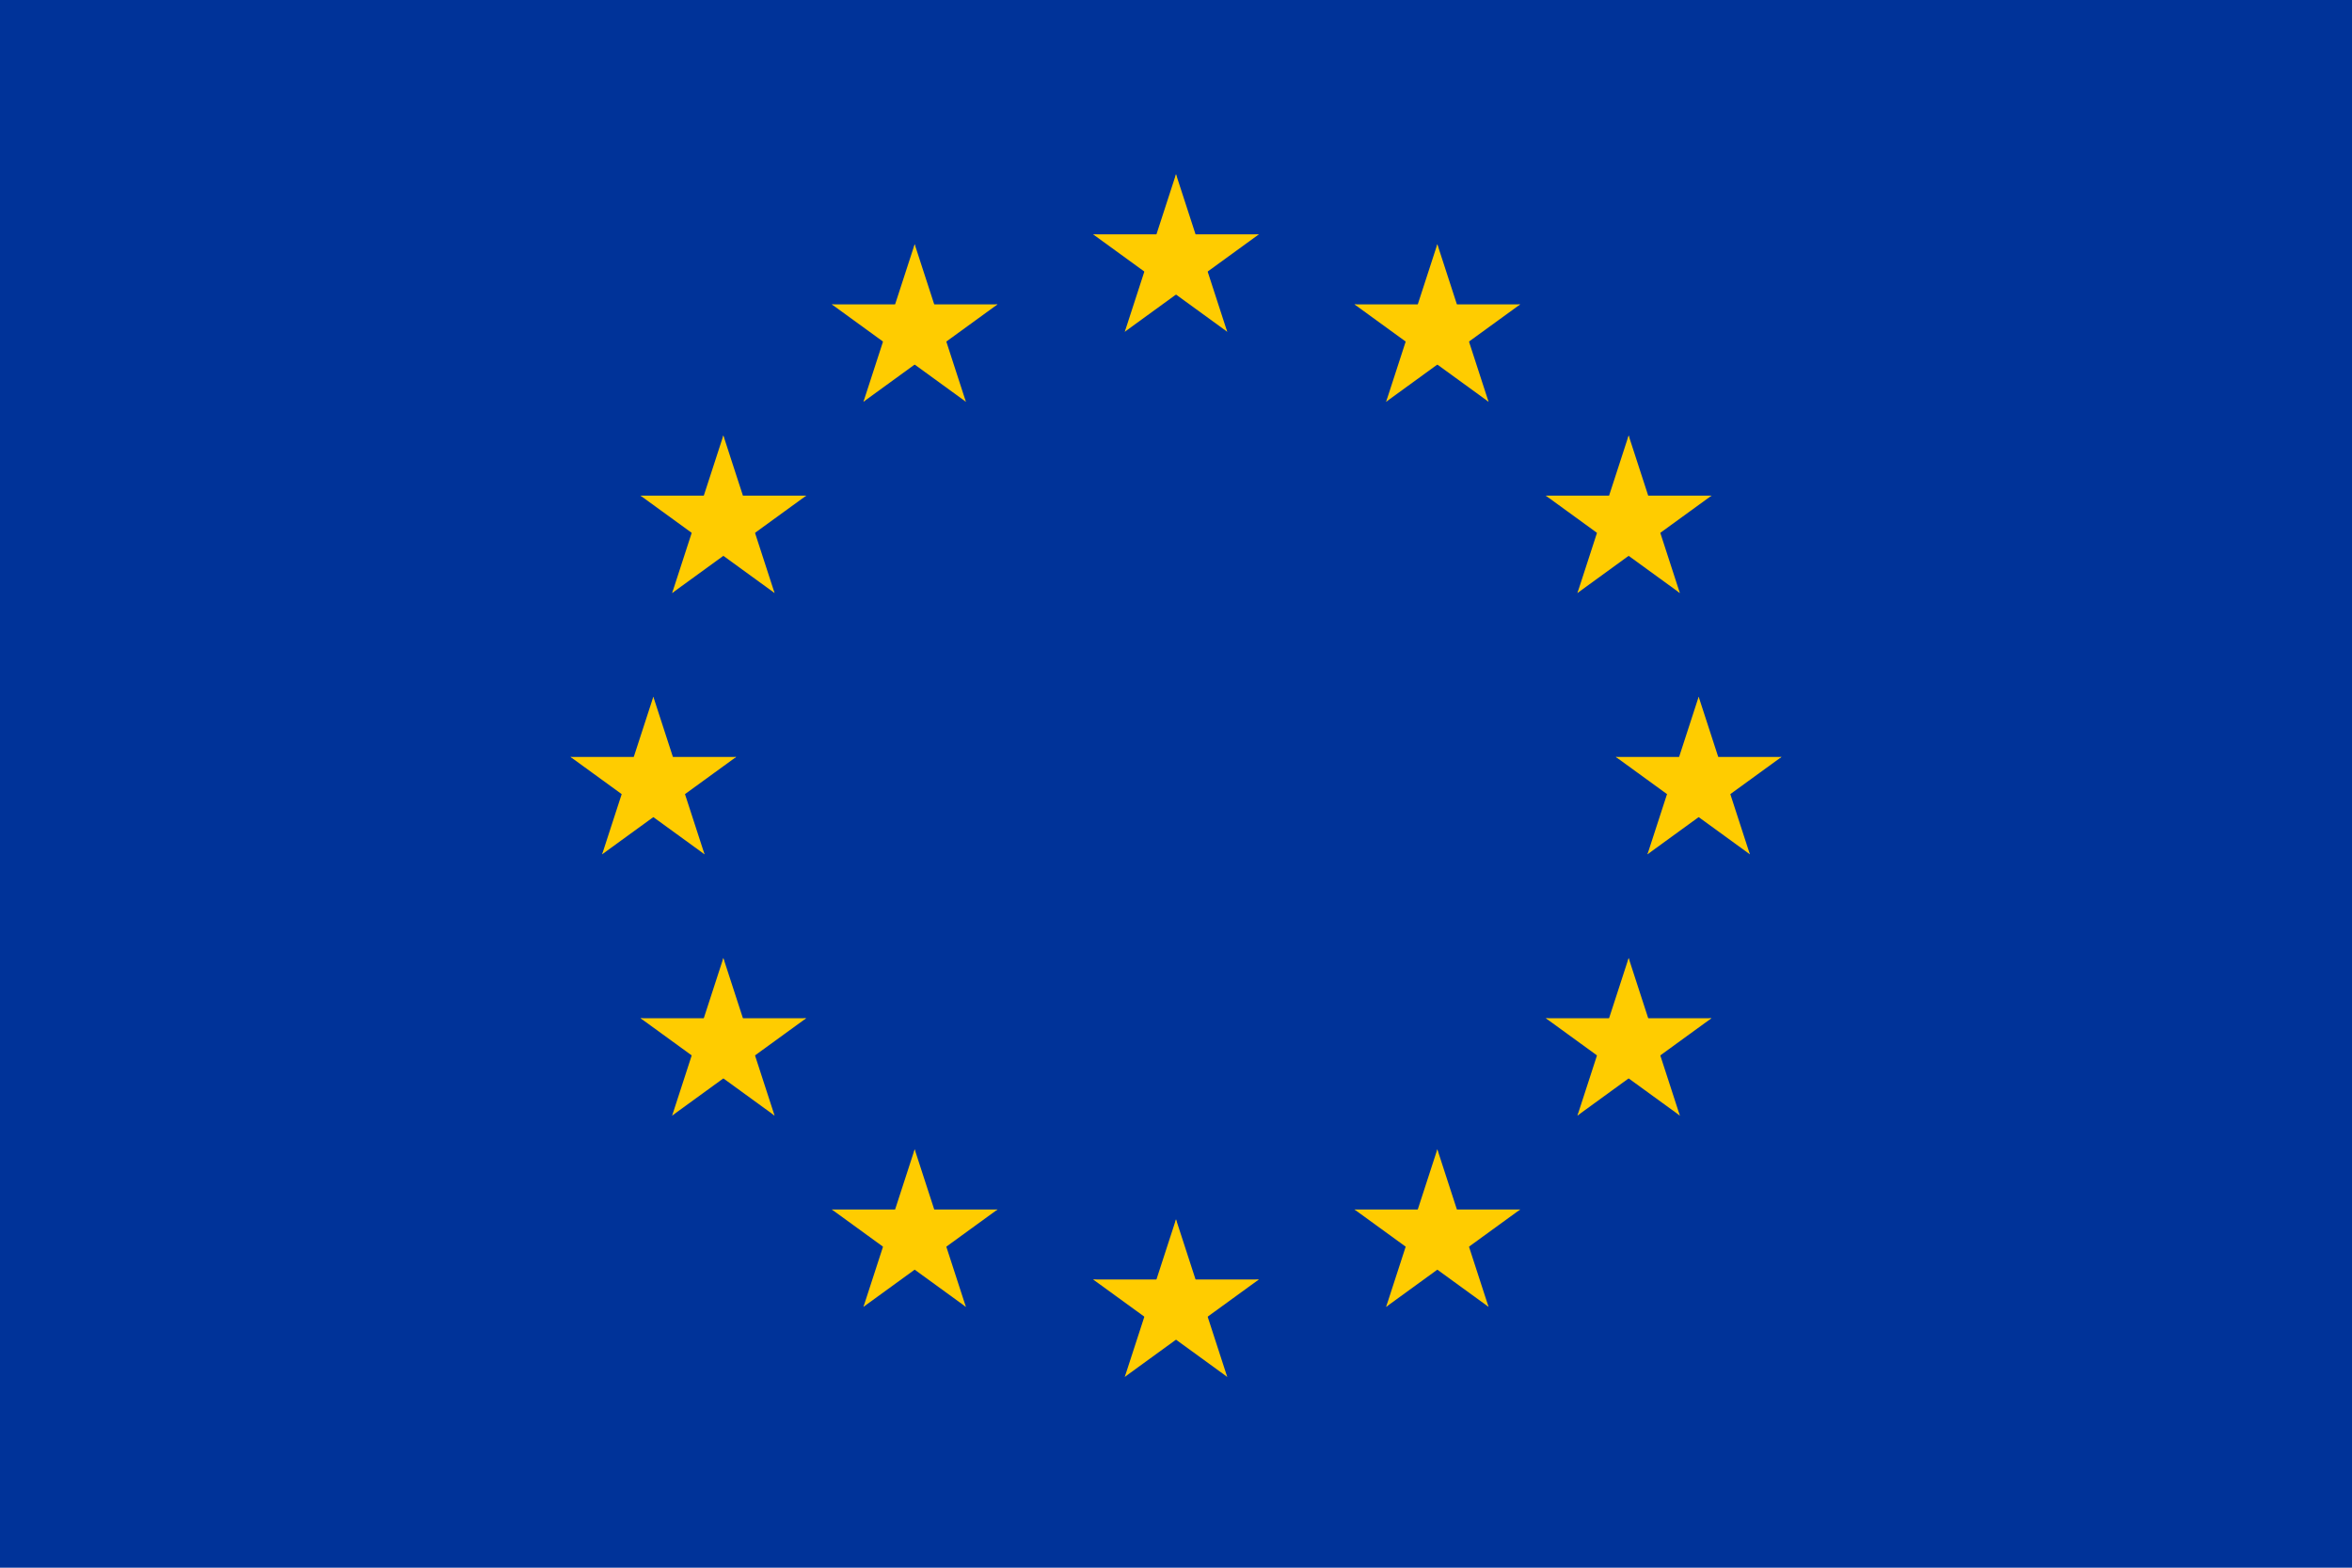
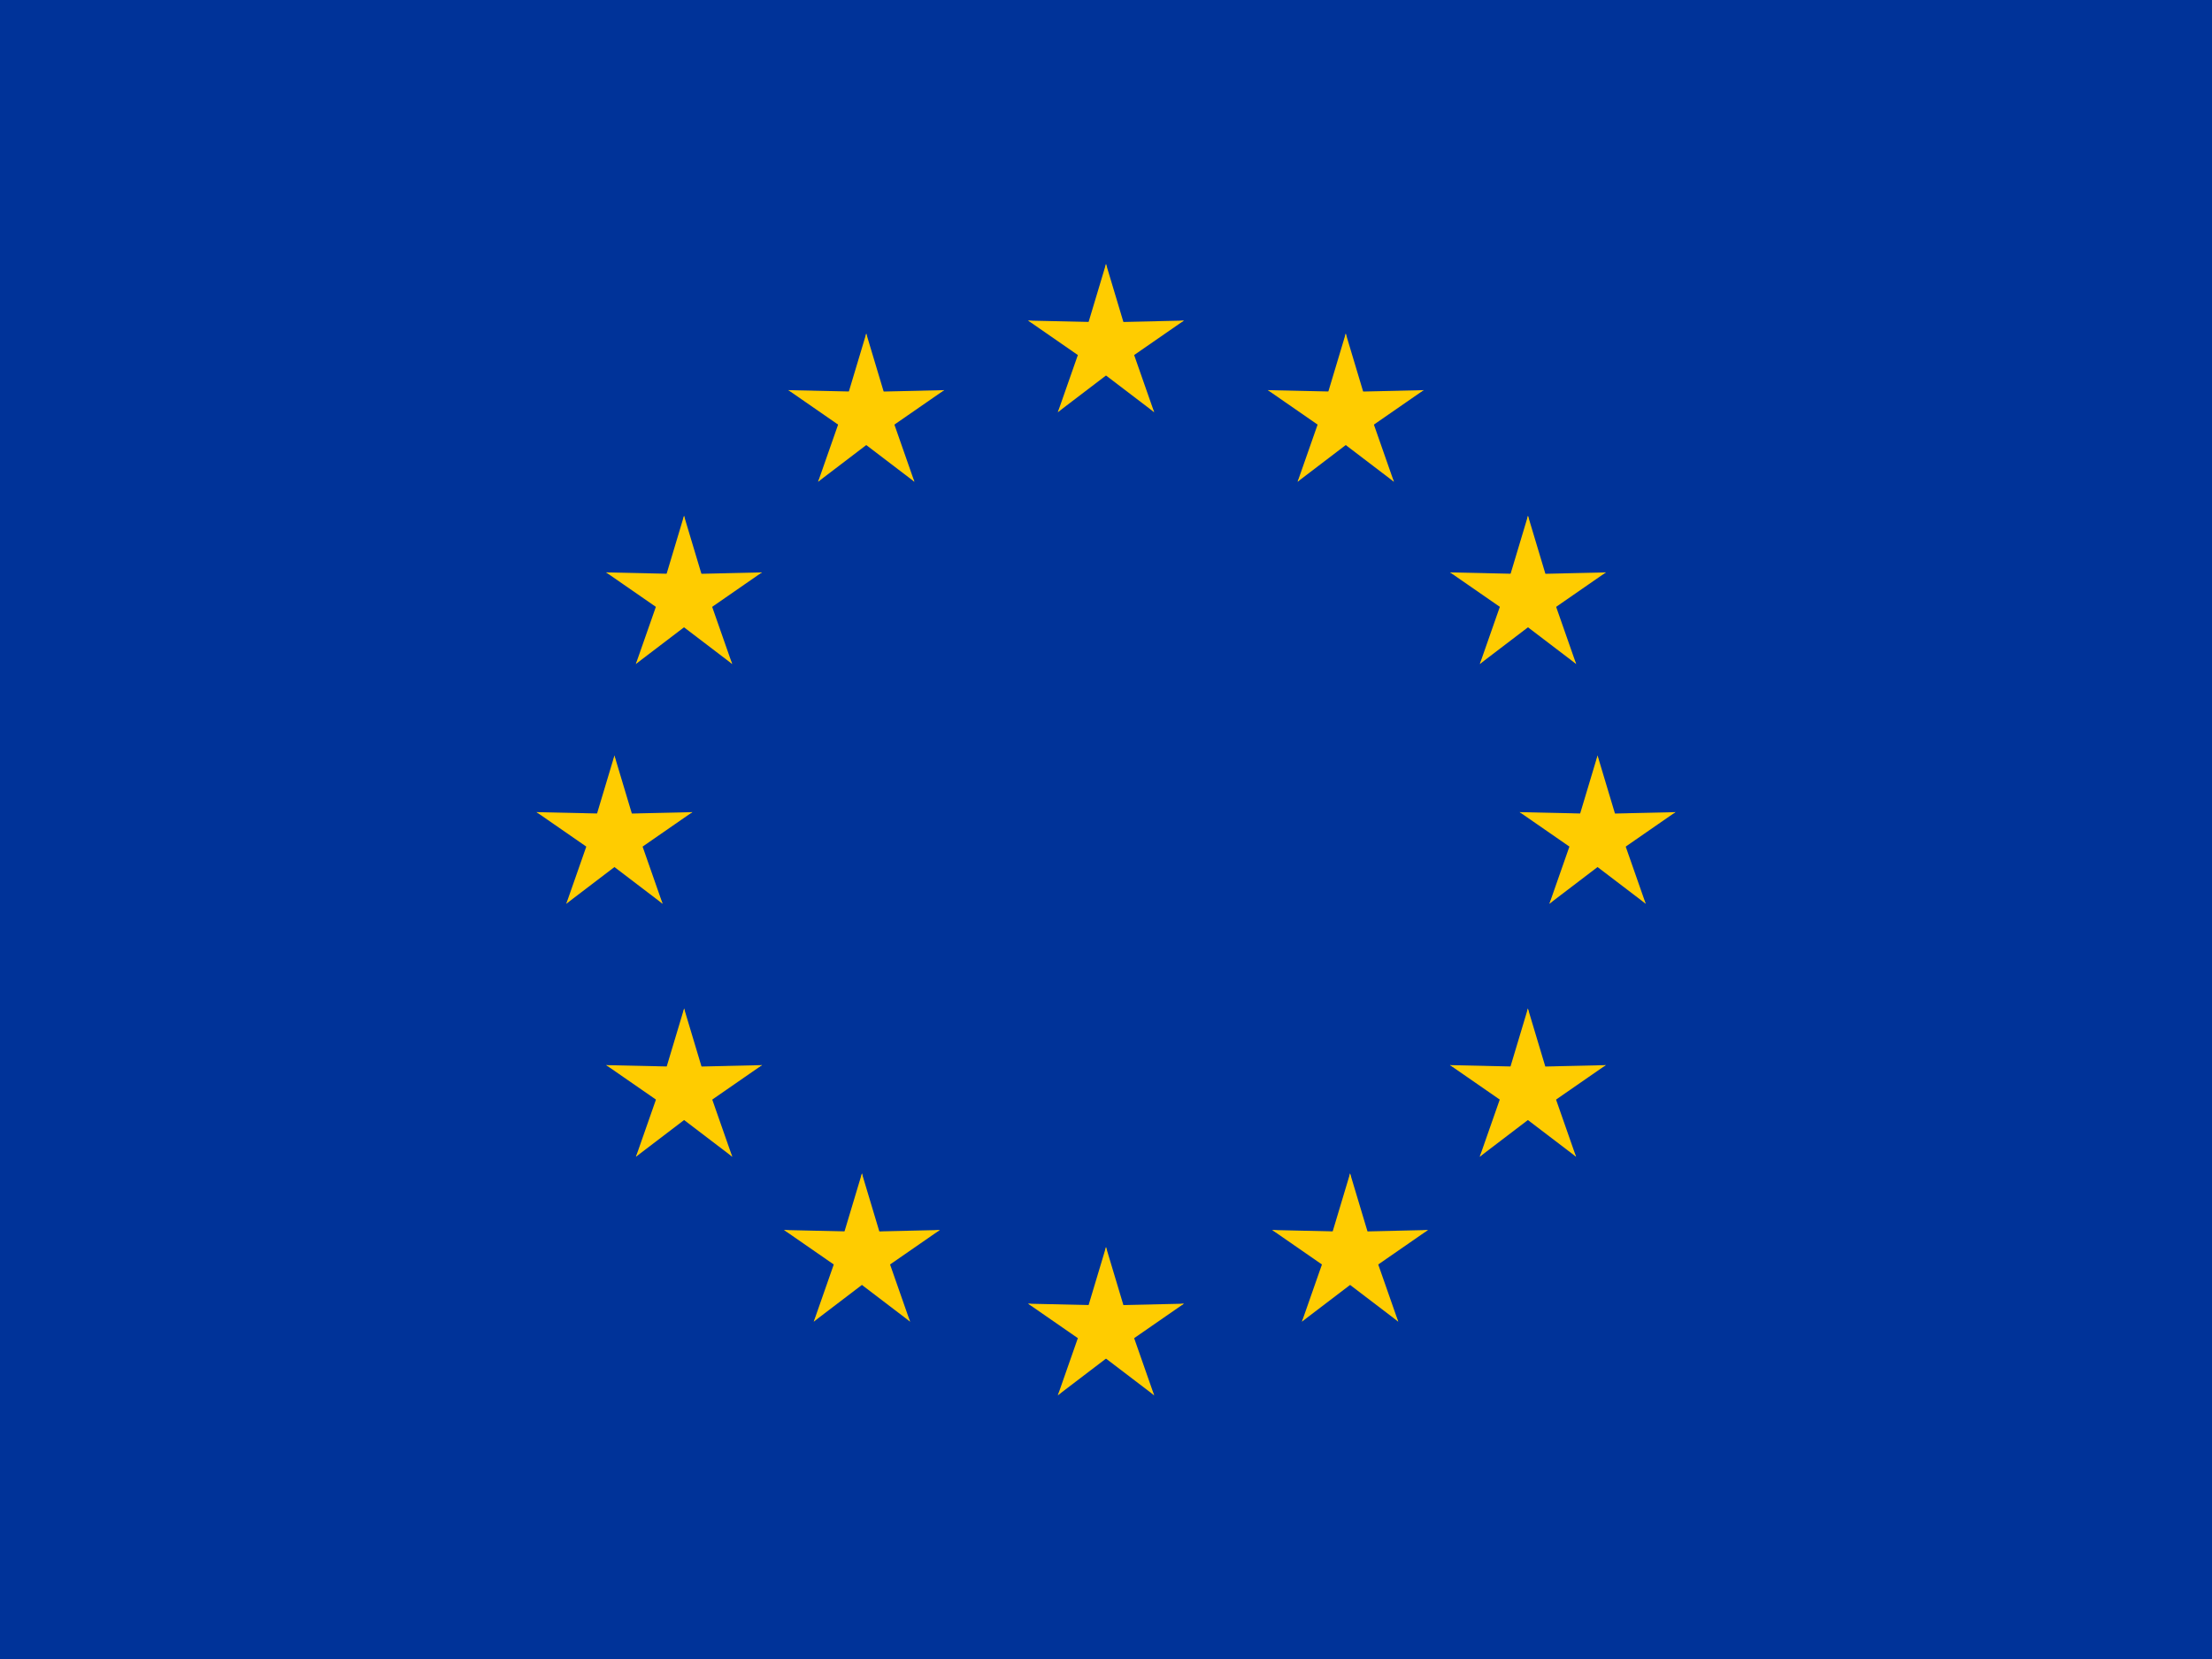
- <svg xmlns="http://www.w3.org/2000/svg" xmlns:xlink="http://www.w3.org/1999/xlink" version="1.1" width="810" height="540">
+ <svg xmlns="http://www.w3.org/2000/svg" xmlns:xlink="http://www.w3.org/1999/xlink" id="flag-icons-eu" viewBox="0 0 640 480">
  <defs>
-     <g id="s">
-       <g id="c">
-         <path id="t" d="M0,0v1h0.5z" transform="translate(0,-1)rotate(18)" />
-         <use xlink:href="#t" transform="scale(-1,1)" />
+     <g id="eu-d">
+       <g id="eu-b">
+         <path id="eu-a" d="m0-1-.3 1 .5.1z" />
+         <use xlink:href="#eu-a" transform="scale(-1 1)" />
      </g>
-       <g id="a">
-         <use xlink:href="#c" transform="rotate(72)" />
-         <use xlink:href="#c" transform="rotate(144)" />
+       <g id="eu-c">
+         <use xlink:href="#eu-b" transform="rotate(72)" />
+         <use xlink:href="#eu-b" transform="rotate(144)" />
      </g>
-       <use xlink:href="#a" transform="scale(-1,1)" />
+       <use xlink:href="#eu-c" transform="scale(-1 1)" />
    </g>
  </defs>
-   <rect fill="#039" width="810" height="540" />
-   <g fill="#fc0" transform="scale(30)translate(13.5,9)">
-     <use xlink:href="#s" y="-6" />
-     <use xlink:href="#s" y="6" />
-     <g id="l">
-       <use xlink:href="#s" x="-6" />
-       <use xlink:href="#s" transform="rotate(150)translate(0,6)rotate(66)" />
-       <use xlink:href="#s" transform="rotate(120)translate(0,6)rotate(24)" />
-       <use xlink:href="#s" transform="rotate(60)translate(0,6)rotate(12)" />
-       <use xlink:href="#s" transform="rotate(30)translate(0,6)rotate(42)" />
+   <path fill="#039" d="M0 0h640v480H0z" />
+   <g fill="#fc0" transform="translate(320 242.3)scale(23.7037)">
+     <use xlink:href="#eu-d" width="100%" height="100%" y="-6" />
+     <use xlink:href="#eu-d" width="100%" height="100%" y="6" />
+     <g id="eu-e">
+       <use xlink:href="#eu-d" width="100%" height="100%" x="-6" />
+       <use xlink:href="#eu-d" width="100%" height="100%" transform="rotate(-144 -2.3 -2.1)" />
+       <use xlink:href="#eu-d" width="100%" height="100%" transform="rotate(144 -2.1 -2.3)" />
+       <use xlink:href="#eu-d" width="100%" height="100%" transform="rotate(72 -4.7 -2)" />
+       <use xlink:href="#eu-d" width="100%" height="100%" transform="rotate(72 -5 .5)" />
    </g>
-     <use xlink:href="#l" transform="scale(-1,1)" />
+     <use xlink:href="#eu-e" width="100%" height="100%" transform="scale(-1 1)" />
  </g>
</svg>
